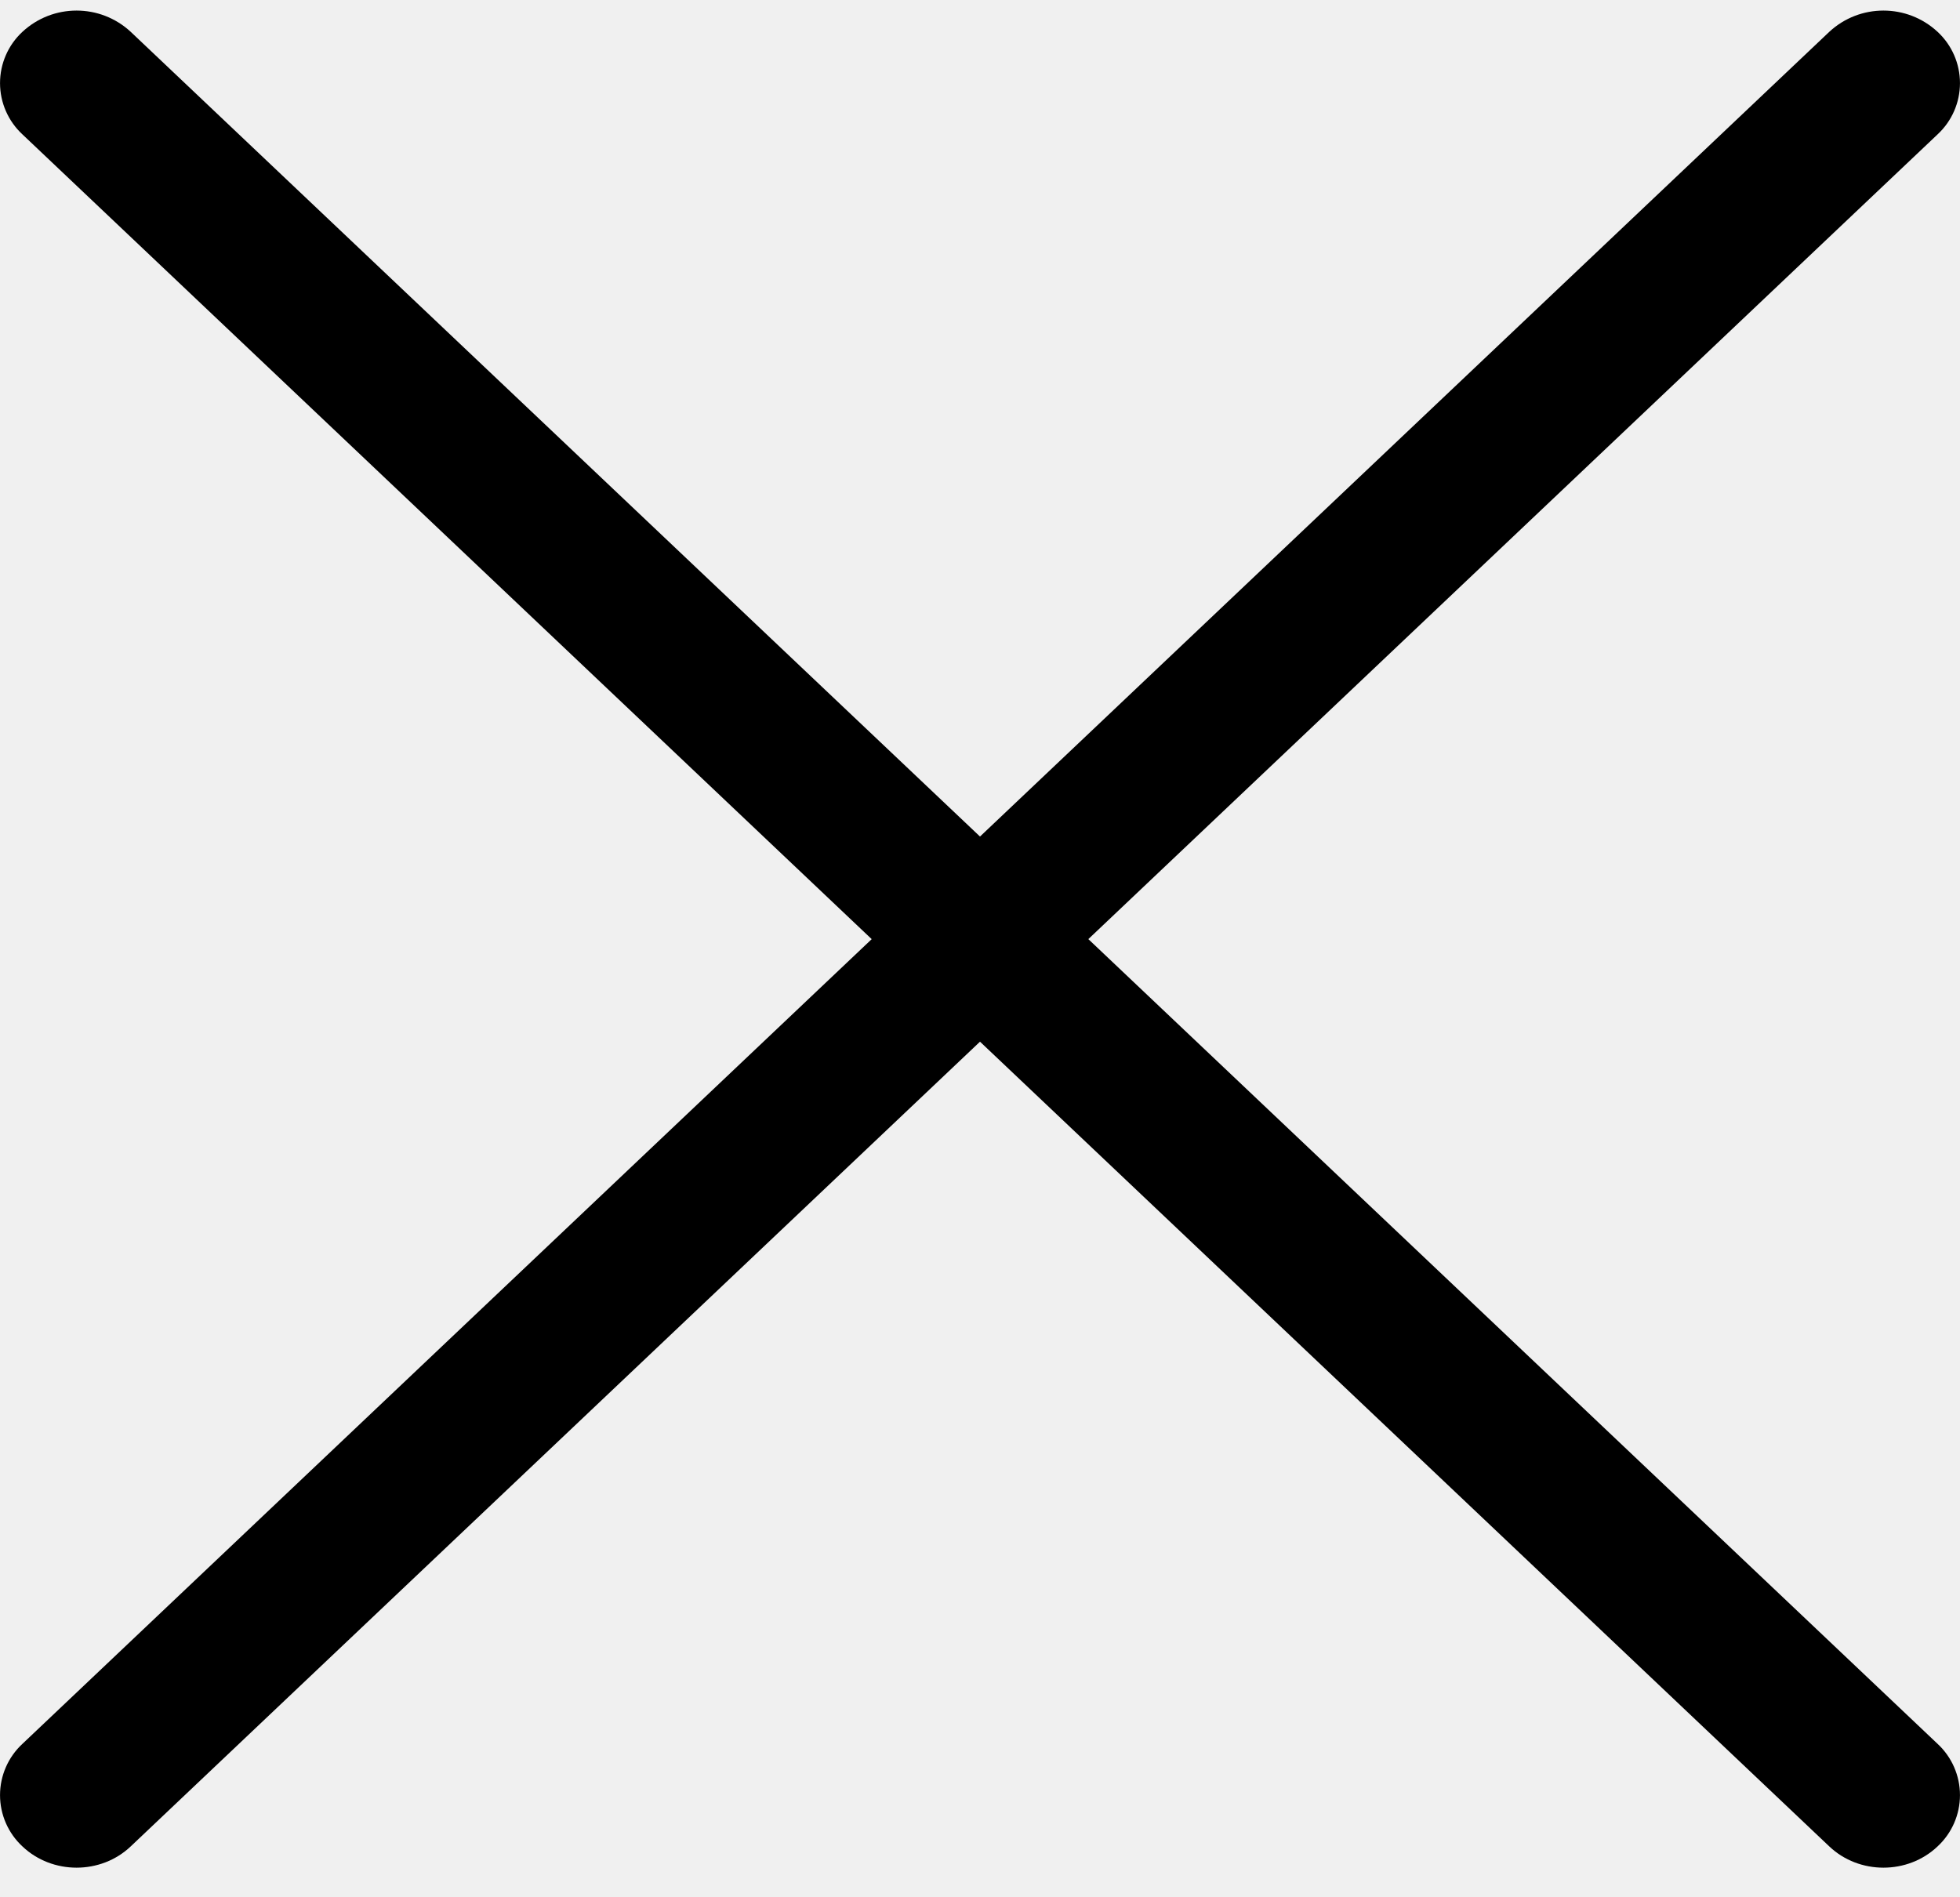
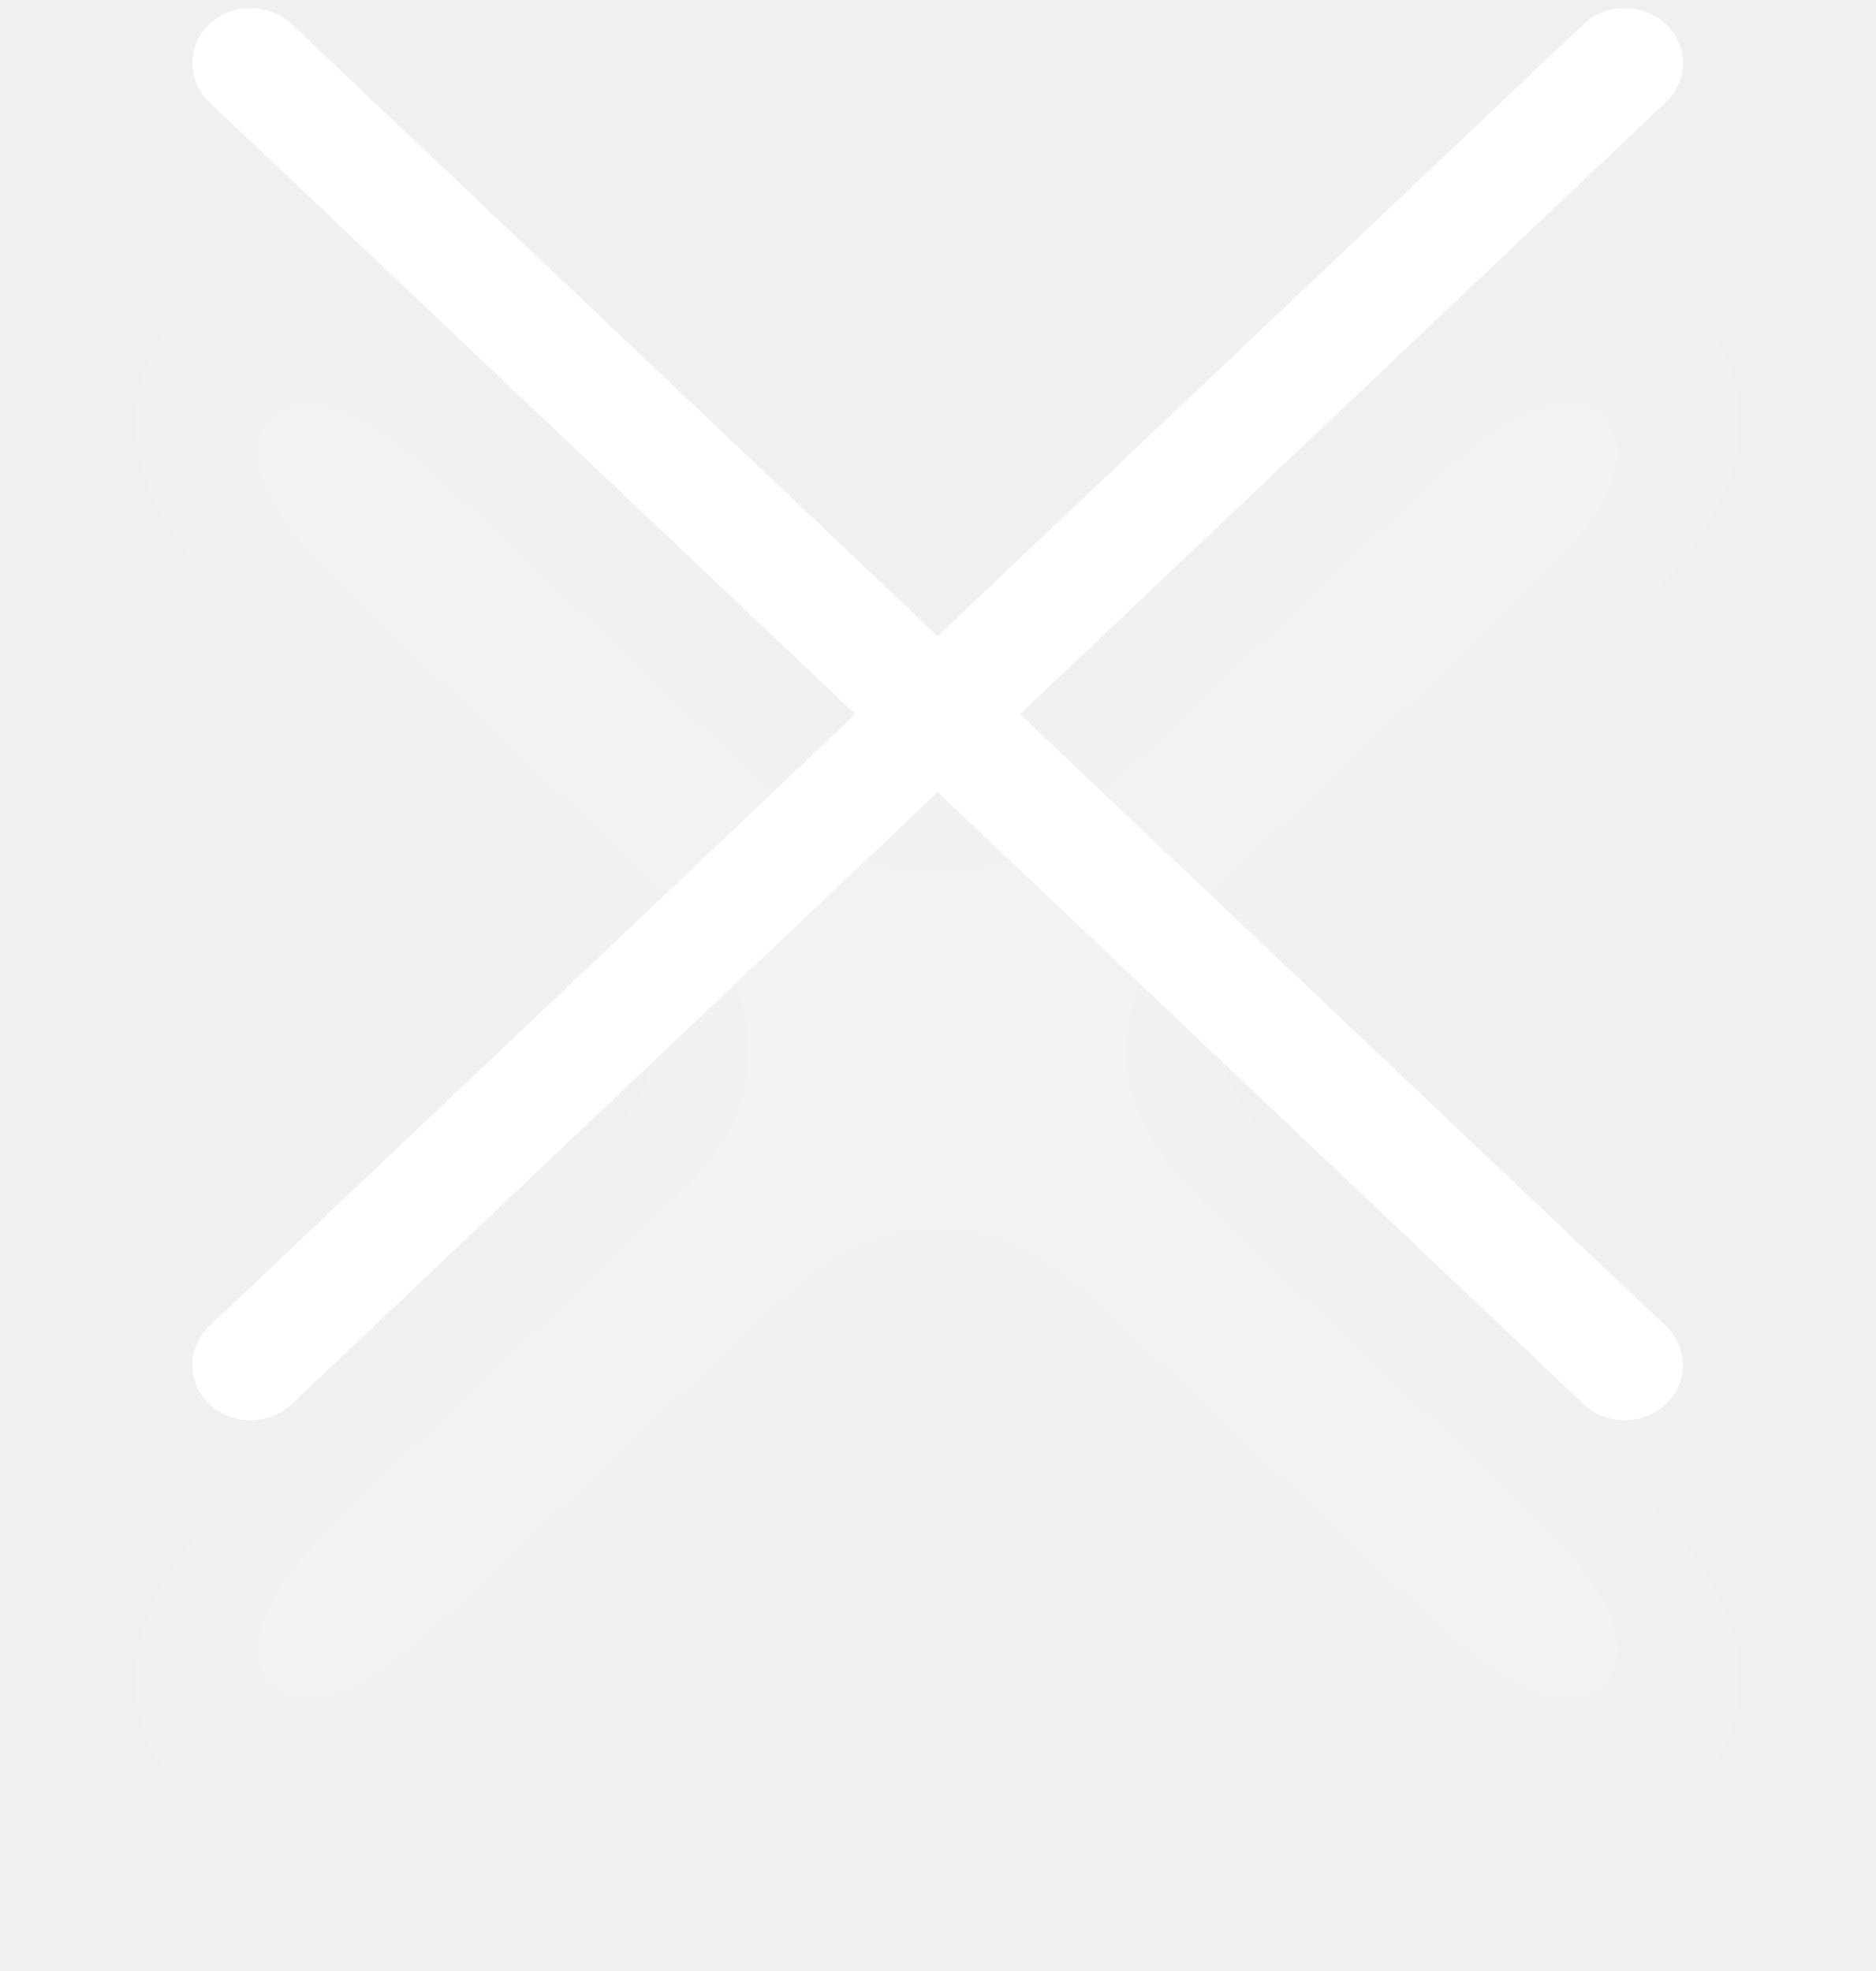
- <svg xmlns="http://www.w3.org/2000/svg" width="31" height="30" fill="none">
-   <path d="M17.213 14.856l13.432-12.73a1.106 1.106 0 000-1.623 1.259 1.259 0 00-1.712 0L15.5 13.233 2.067.503a1.259 1.259 0 00-1.712 0 1.106 1.106 0 000 1.623l13.432 12.73L.355 27.585a1.106 1.106 0 000 1.623c.236.224.546.336.856.336.31 0 .62-.112.856-.336L15.5 16.478l13.433 12.73c.236.224.546.336.856.336.31 0 .62-.112.856-.336a1.106 1.106 0 000-1.623l-13.432-12.73z" fill="#000" />
+ <svg xmlns="http://www.w3.org/2000/svg" width="39" height="41" fill="none">
+   <g filter="url(#filter0_d)">
+     <path d="M21.213 14.856l13.432-12.73a1.106 1.106 0 000-1.623 1.259 1.259 0 00-1.712 0L19.5 13.233 6.067.503a1.259 1.259 0 00-1.712 0 1.106 1.106 0 000 1.623l13.432 12.73L4.355 27.585a1.106 1.106 0 000 1.623c.236.224.546.336.856.336.31 0 .62-.112.856-.336L19.5 16.478l13.433 12.73c.236.224.546.336.856.336.31 0 .62-.112.856-.336a1.106 1.106 0 000-1.623l-13.432-12.73z" fill="#fff" />
+   </g>
+   <defs>
+     <filter id="filter0_d" x="0" y=".167" width="39" height="40.377" filterUnits="userSpaceOnUse" color-interpolation-filters="sRGB">
+       <feFlood flood-opacity="0" result="BackgroundImageFix" />
+       <feColorMatrix in="SourceAlpha" values="0 0 0 0 0 0 0 0 0 0 0 0 0 0 0 0 0 0 127 0" result="hardAlpha" />
+       <feOffset dy="7" />
+       <feGaussianBlur stdDeviation="2" />
+       <feComposite in2="hardAlpha" operator="out" />
+       <feColorMatrix values="0 0 0 0 1 0 0 0 0 1 0 0 0 0 1 0 0 0 0.28 0" />
+       <feBlend in2="BackgroundImageFix" result="effect1_dropShadow" />
+       <feBlend in="SourceGraphic" in2="effect1_dropShadow" result="shape" />
+     </filter>
+   </defs>
</svg>
